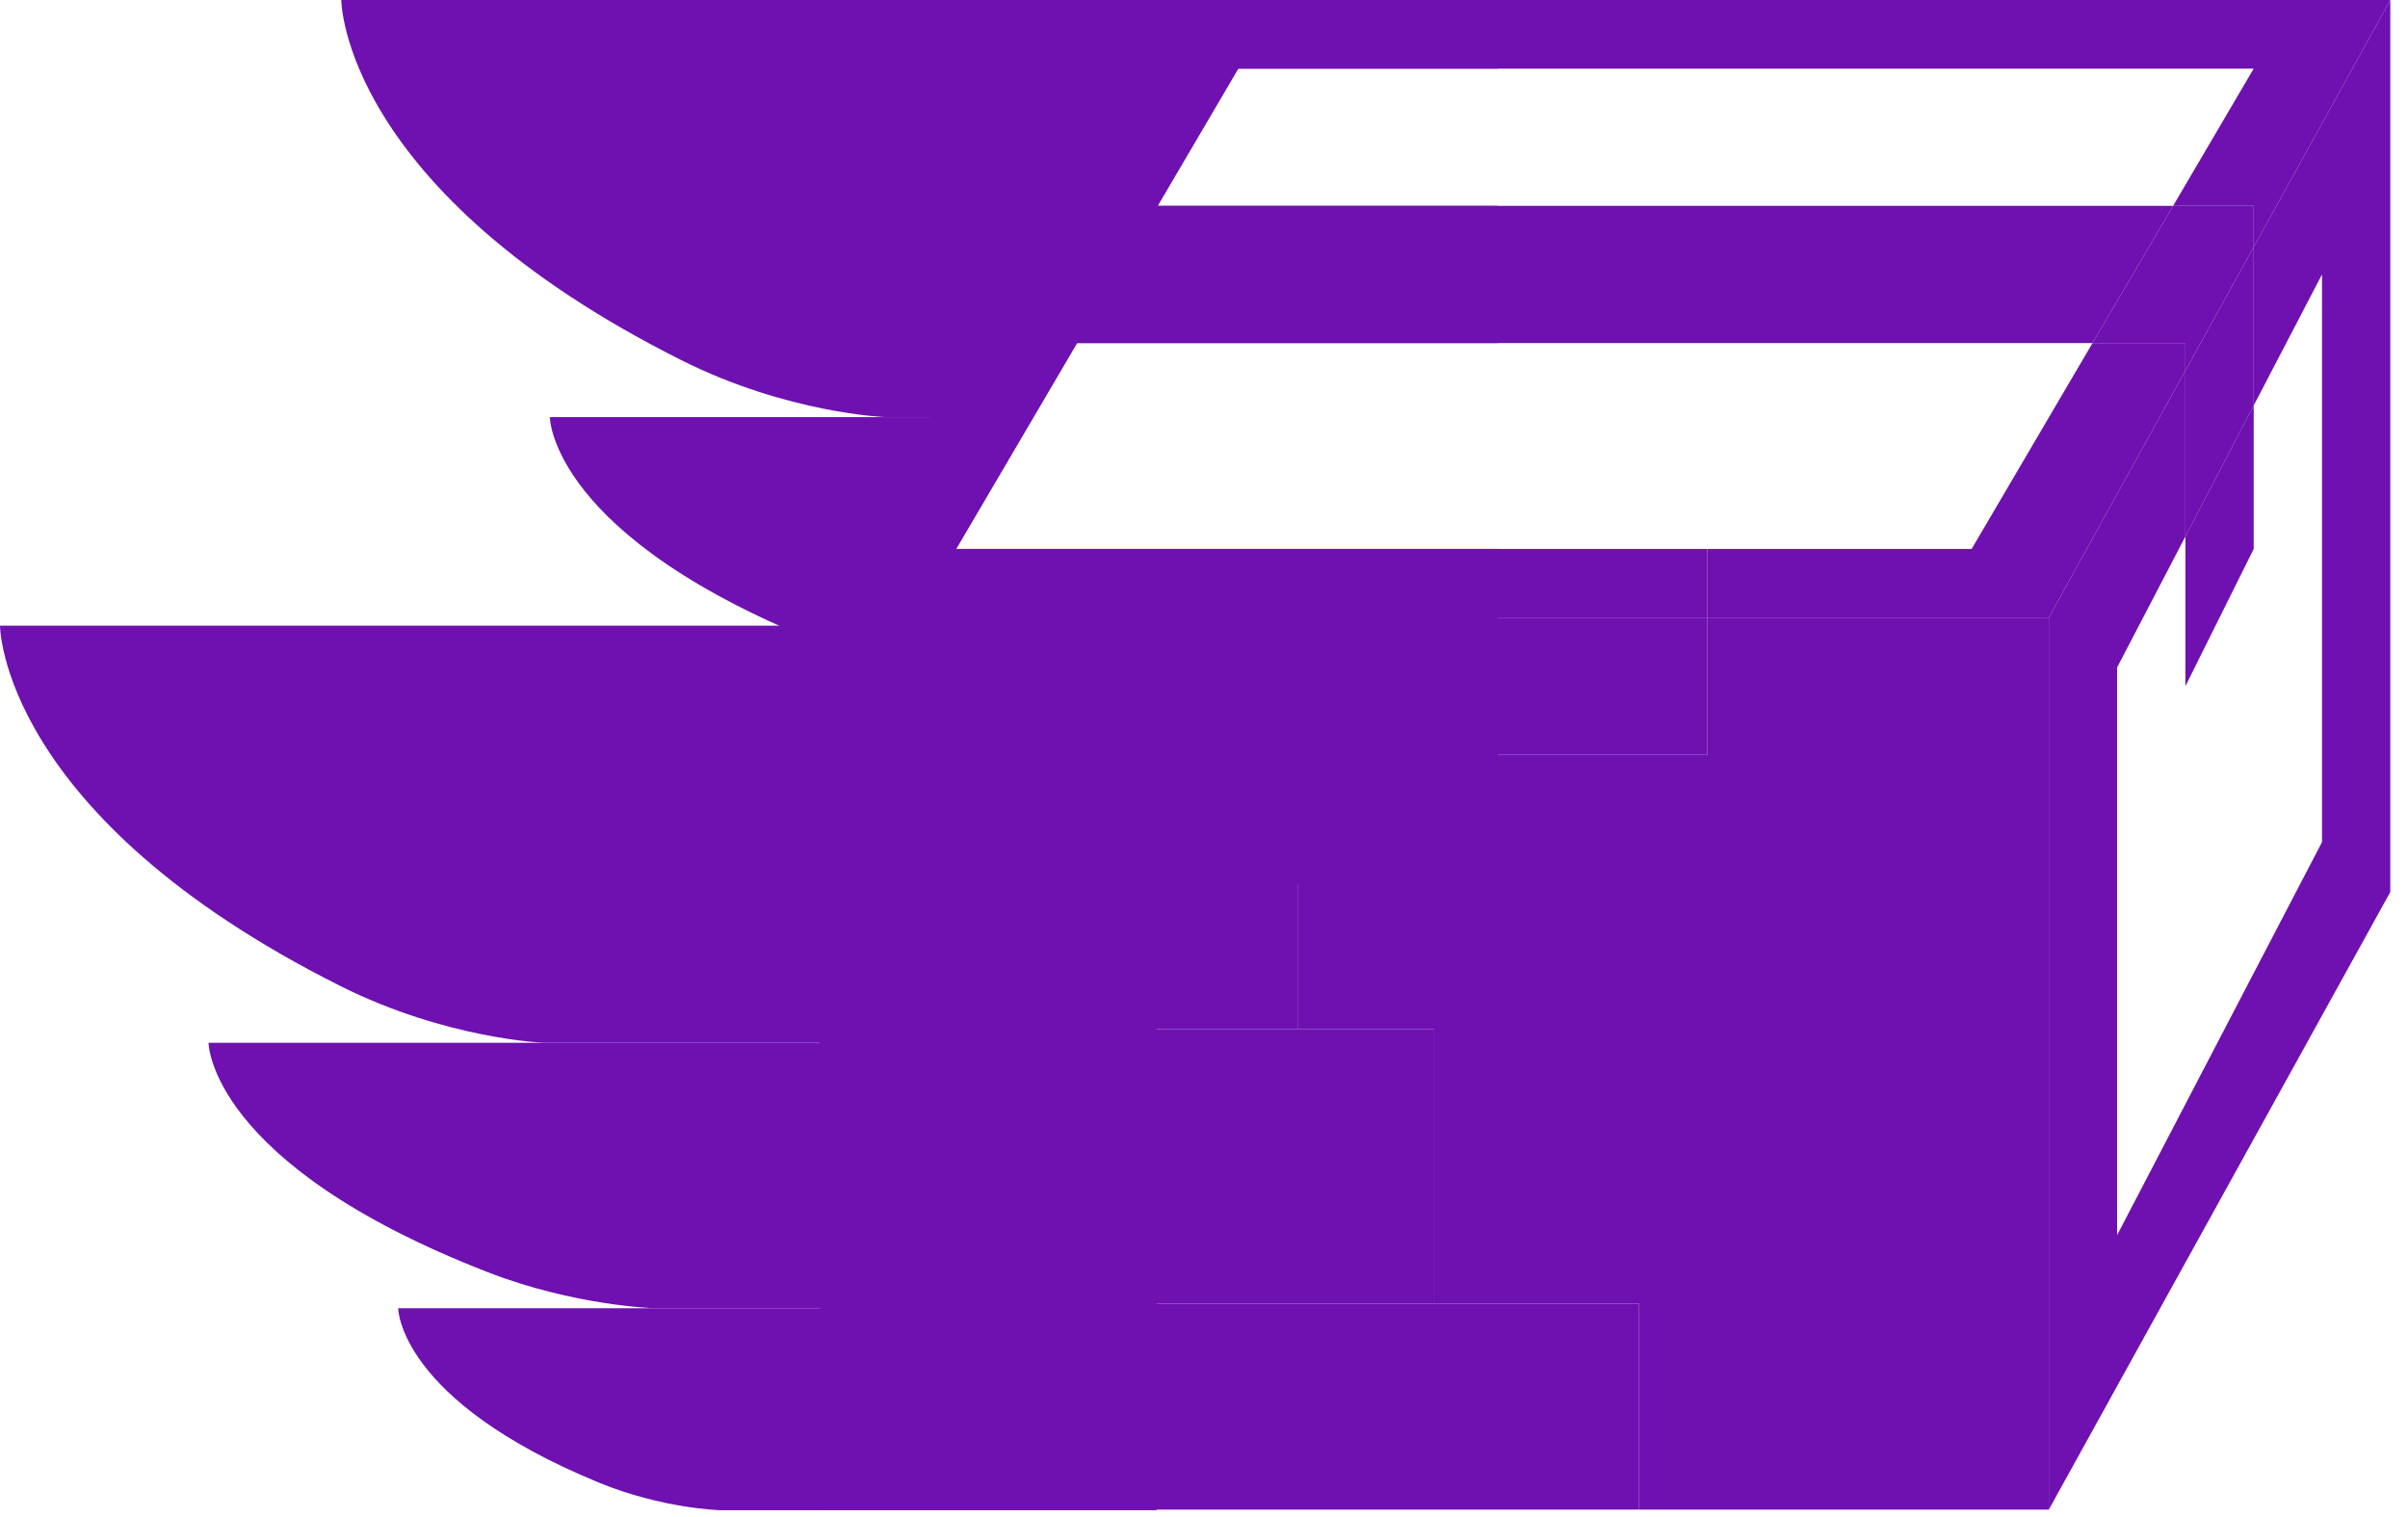
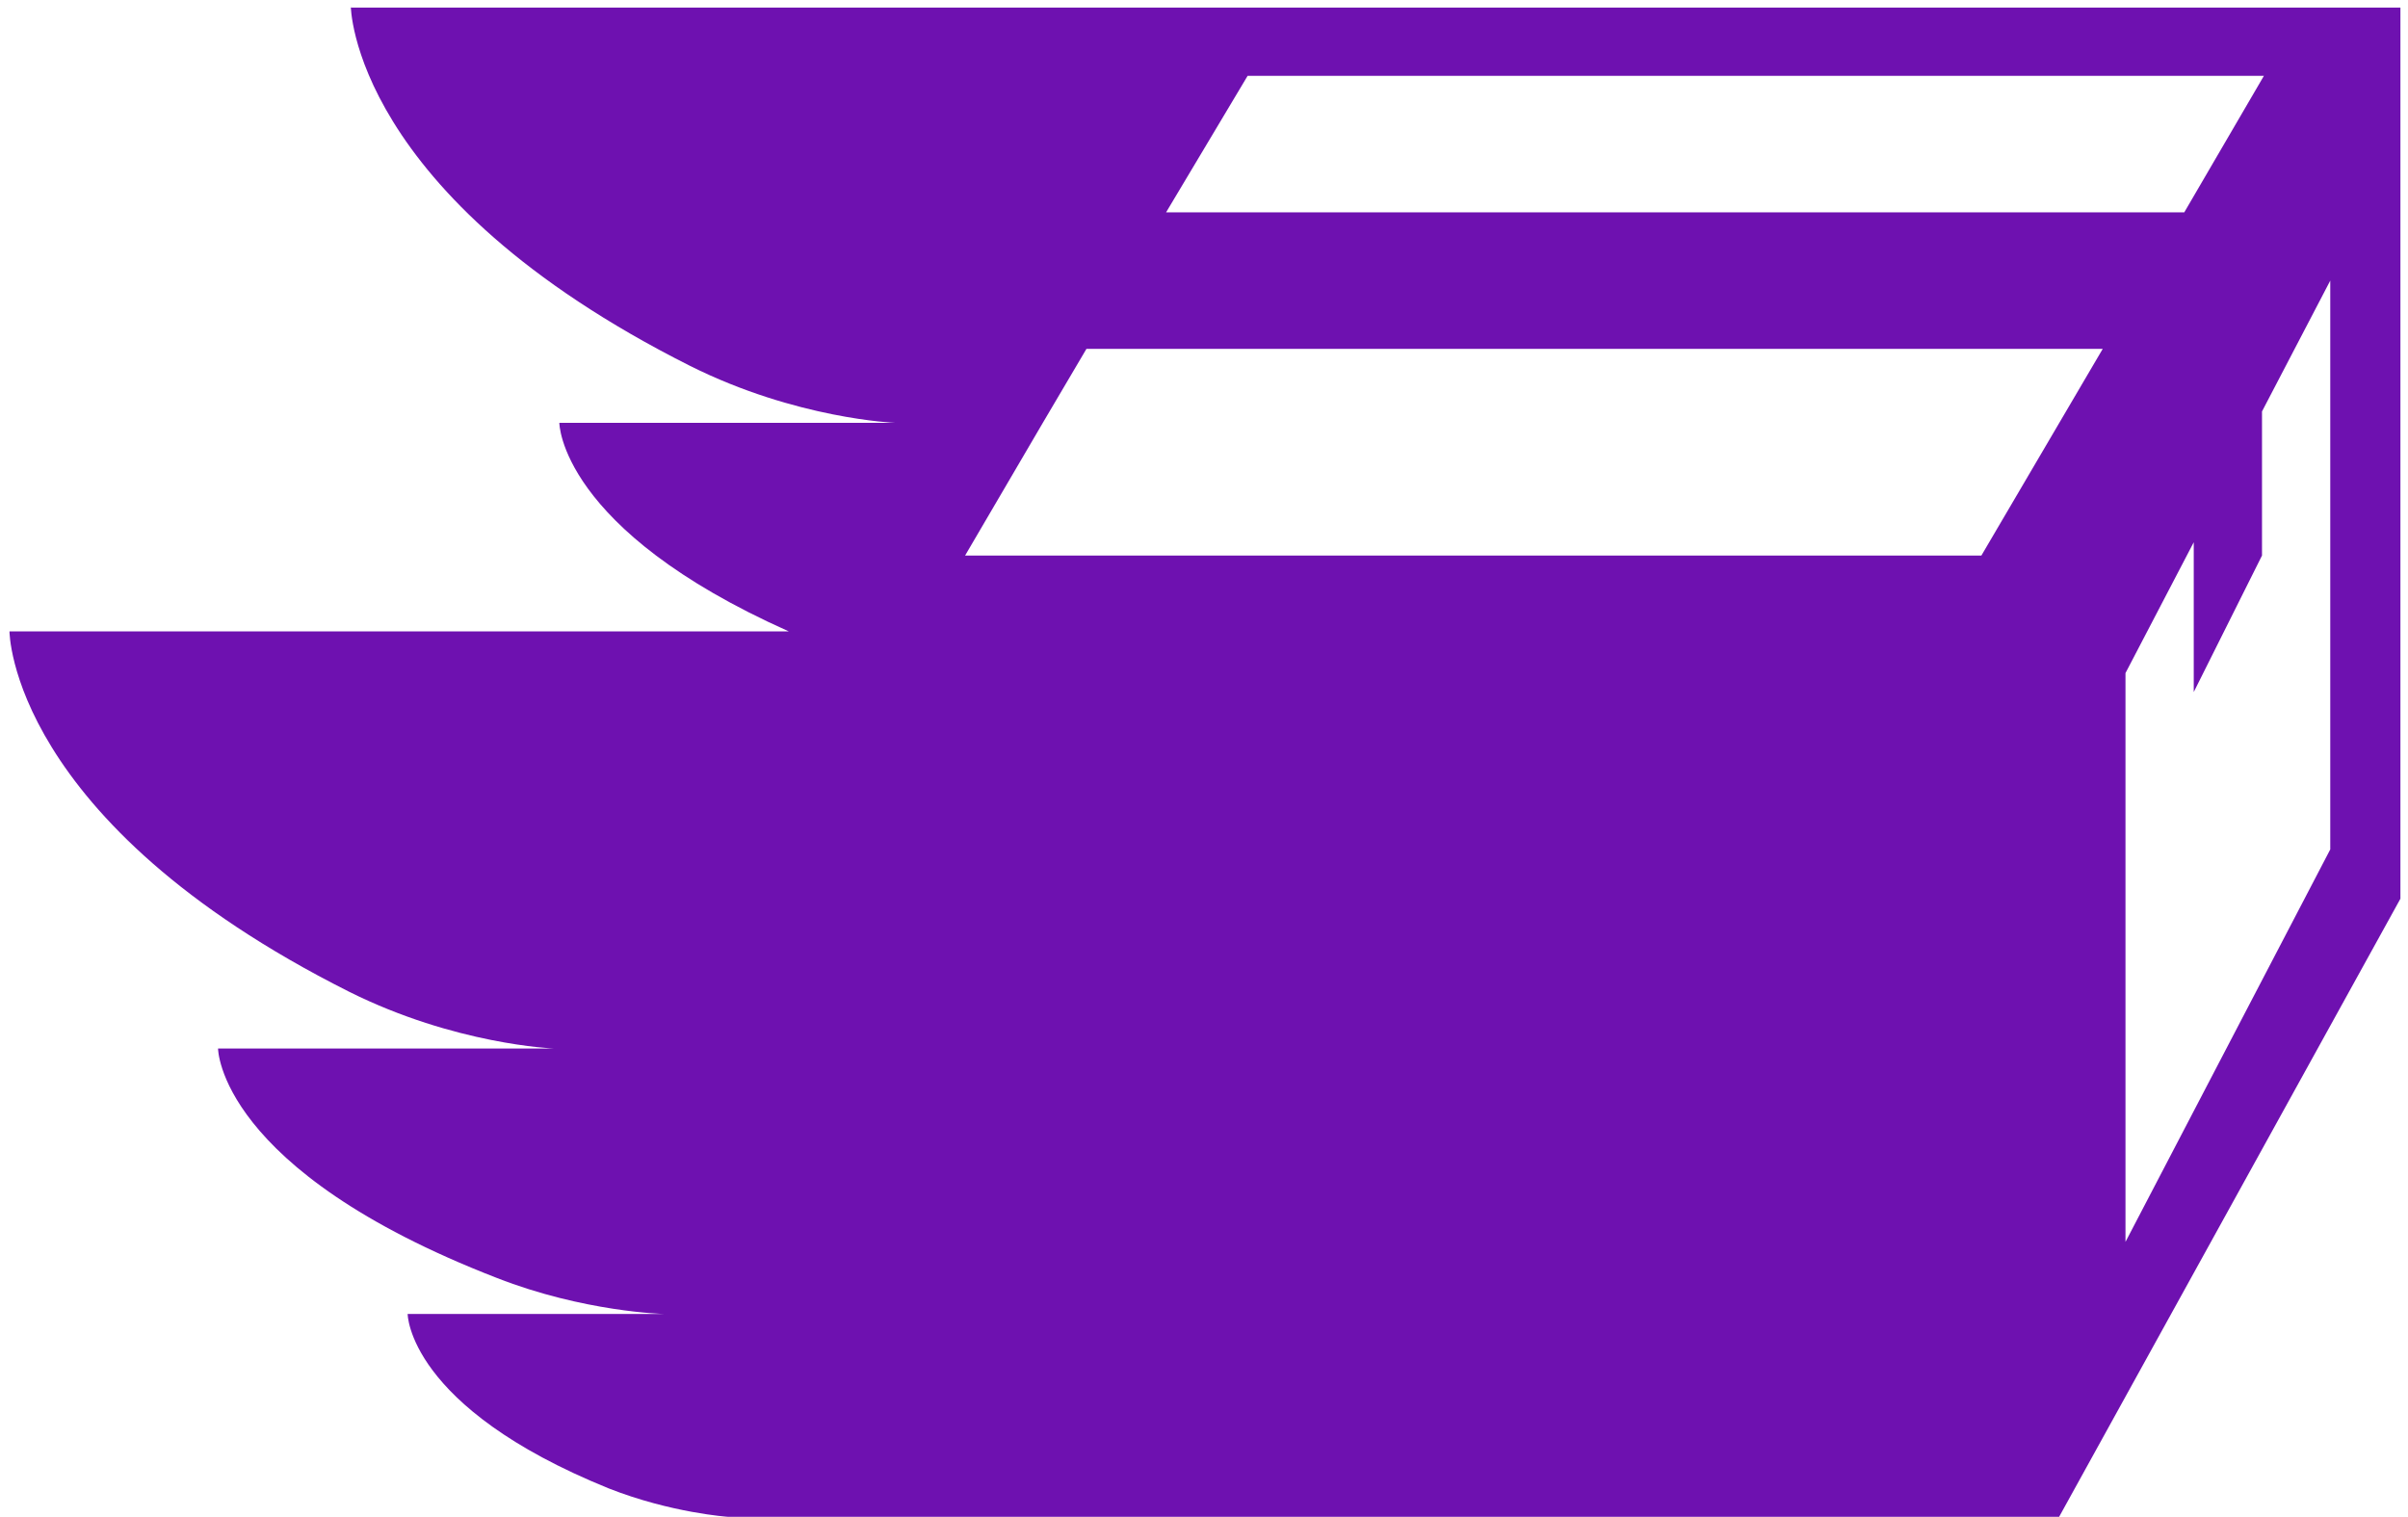
- <svg xmlns="http://www.w3.org/2000/svg" width="127" height="80" viewBox="0 0 127 80" fill="none">
-   <path d="M43.223 79.62H86.445V68.763H75.639H43.223V79.62Z" fill="#6E11B0" />
-   <path d="M68.436 54.286H43.223V68.763H75.639V54.286H68.436Z" fill="#6E11B0" />
-   <path d="M68.436 54.286V39.81H43.223V54.286H68.436Z" fill="#6E11B0" />
-   <path d="M108.056 32.572H90.047V39.81H68.436V54.286H75.639V68.763H86.445V79.62H108.056V32.572Z" fill="#6E11B0" />
-   <path d="M46.825 34.381C46.825 37.38 45.212 39.81 43.223 39.81H68.436V32.572H46.62C46.752 33.138 46.825 33.747 46.825 34.381Z" fill="#6E11B0" />
-   <path d="M68.436 39.81H90.047V32.572H68.436V39.81Z" fill="#6E11B0" />
-   <path d="M43.223 39.81C45.212 39.81 46.825 37.38 46.825 34.381C46.825 33.747 46.752 33.138 46.62 32.572H43.223V39.81Z" fill="#6E11B0" />
-   <path d="M44.885 29.565L43.223 32.572H46.62C46.314 31.27 45.689 30.196 44.885 29.565Z" fill="#6E11B0" />
-   <path d="M75.639 0H61.232L51.227 18.096H56.802L61.053 10.857L65.304 3.619H75.639V0Z" fill="#6E11B0" />
-   <path d="M51.227 18.096L45.224 28.953H50.426L54.509 22L56.802 18.096H51.227Z" fill="#6E11B0" />
-   <path d="M90.047 28.953H79.241H79H50.426H45.224L44.885 29.565C45.689 30.196 46.314 31.27 46.62 32.572H68.436H90.047V28.953Z" fill="#6E11B0" />
-   <path d="M108.056 32.572L115.26 19.543V18.096H110.36L103.985 28.953H90.047V32.572H108.056Z" fill="#6E11B0" />
-   <path d="M126.066 0H75.639V3.619H79H118.862L114.611 10.857H118.862V13.029L126.066 0Z" fill="#6E11B0" />
-   <path d="M115.26 18.096V19.543L118.862 13.029V10.857H114.611L110.36 18.096H115.26Z" fill="#6E11B0" />
-   <path d="M75.639 18.096H79H79.241H110.36L114.611 10.857H79H75.639V18.096Z" fill="#6E11B0" />
-   <path d="M57.63 10.857L54.028 18.096H75.639V10.857H61.053H57.63Z" fill="#6E11B0" />
-   <path d="M115.26 28.295L118.862 21.386V13.029L115.26 19.543V28.295Z" fill="#6E11B0" />
-   <path d="M115.26 36.191L118.862 28.953V21.386L115.26 28.295V36.191Z" fill="#6E11B0" />
-   <path d="M108.056 32.572V79.62L126.066 47.048V0L118.862 13.029V21.386L122.464 14.476V44.416L111.658 65.144V35.204L115.26 28.295V19.543L108.056 32.572Z" fill="#6E11B0" />
-   <path d="M0 33H61V55H28.706C28.706 55 23.549 54.813 17.942 52C0 43 0 33 0 33Z" fill="#6E11B0" />
-   <path d="M11 55H61V69H34.53C34.53 69 30.303 68.881 25.706 67.091C11 61.364 11 55 11 55Z" fill="#6E11B0" />
-   <path d="M21 69H61V79.65H37.941C37.941 79.65 34.898 79.559 31.589 78.198C21 73.841 21 69 21 69Z" fill="#6E11B0" />
-   <path d="M43 36H79V46.65H59.941C59.941 46.65 56.898 46.559 53.589 45.198C43 40.841 43 36 43 36Z" fill="#6E11B0" />
-   <path fill-rule="evenodd" clip-rule="evenodd" d="M54.509 22H29C29 22 29 28.364 43.706 34.091C48.303 35.881 52.53 36 52.53 36H79V28.953H50.426L54.509 22Z" fill="#6E11B0" />
-   <path fill-rule="evenodd" clip-rule="evenodd" d="M79 0H18C18 0 18 10 35.942 19C41.549 21.813 46.706 22 46.706 22H54.509L56.802 18.096H75.639H79V10.857H75.639H61.053L65.304 3.619H75.639H79V0Z" fill="#6E11B0" />
+ <svg xmlns="http://www.w3.org/2000/svg" version="1.0" id="Layer_1" x="0px" y="0px" viewBox="0 0 127 80" style="enable-background:new 0 0 127 80;" xml:space="preserve">
+   <style type="text/css">
+ 	.st0{fill:#6E11B0;}
+ </style>
+   <path class="st0" d="M18.5,0.3c0,0,0,10,17.9,19c5.6,2.8,10.8,3,10.8,3H29.5c0,0,0,5.6,12.1,11H0.5c0,0,0,10,17.9,19  c5.6,2.8,10.8,3,10.8,3H11.5c0,0,0,6.4,14.7,12.1c4.6,1.8,8.8,1.9,8.8,1.9H21.5c0,0,0,4.9,10.6,9.2c3.3,1.3,6.3,1.5,6.3,1.5h23.1v0  h47.1l18-32.6v-47H18.5z M65.8,4h53.6l-4.2,7.2H61.5L65.8,4z M104.5,29.3H50.9l4.1-7l2.3-3.9h53.6L104.5,29.3z M122.9,44.8  l-10.8,20.7V35.5l3.6-6.9v7.9l3.6-7.2v-7.6l3.6-6.9V44.8z" />
</svg>
